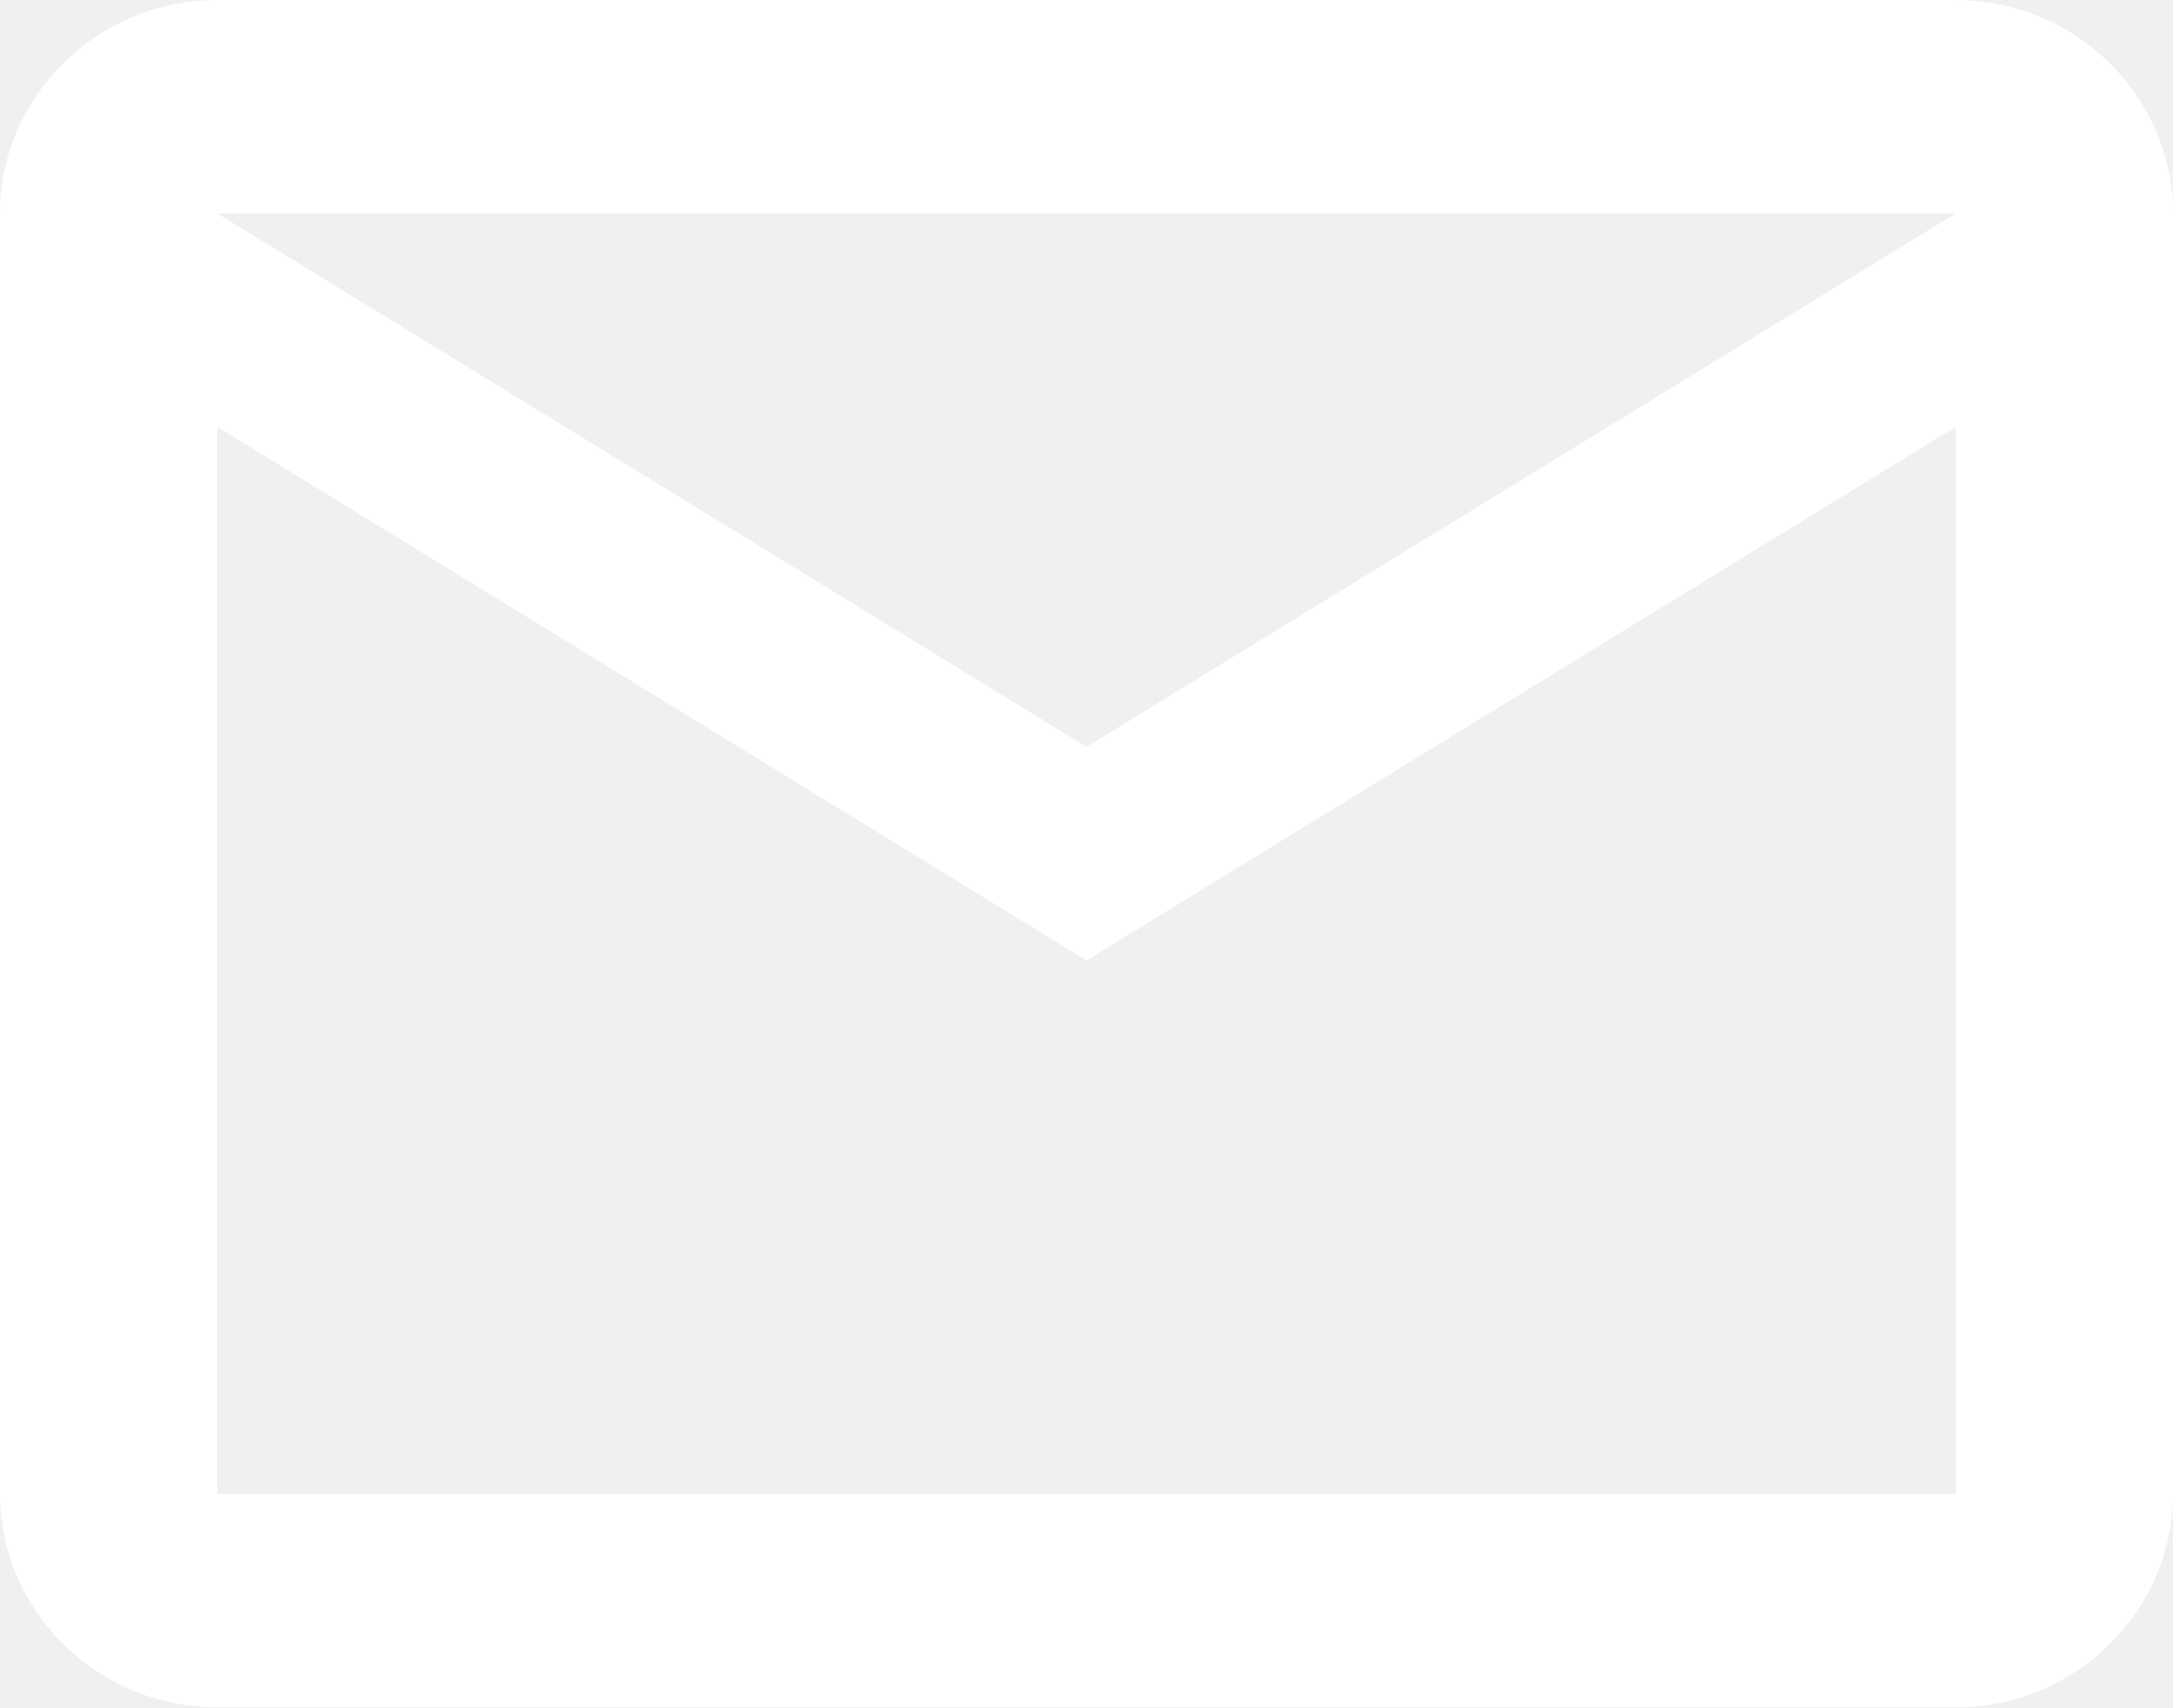
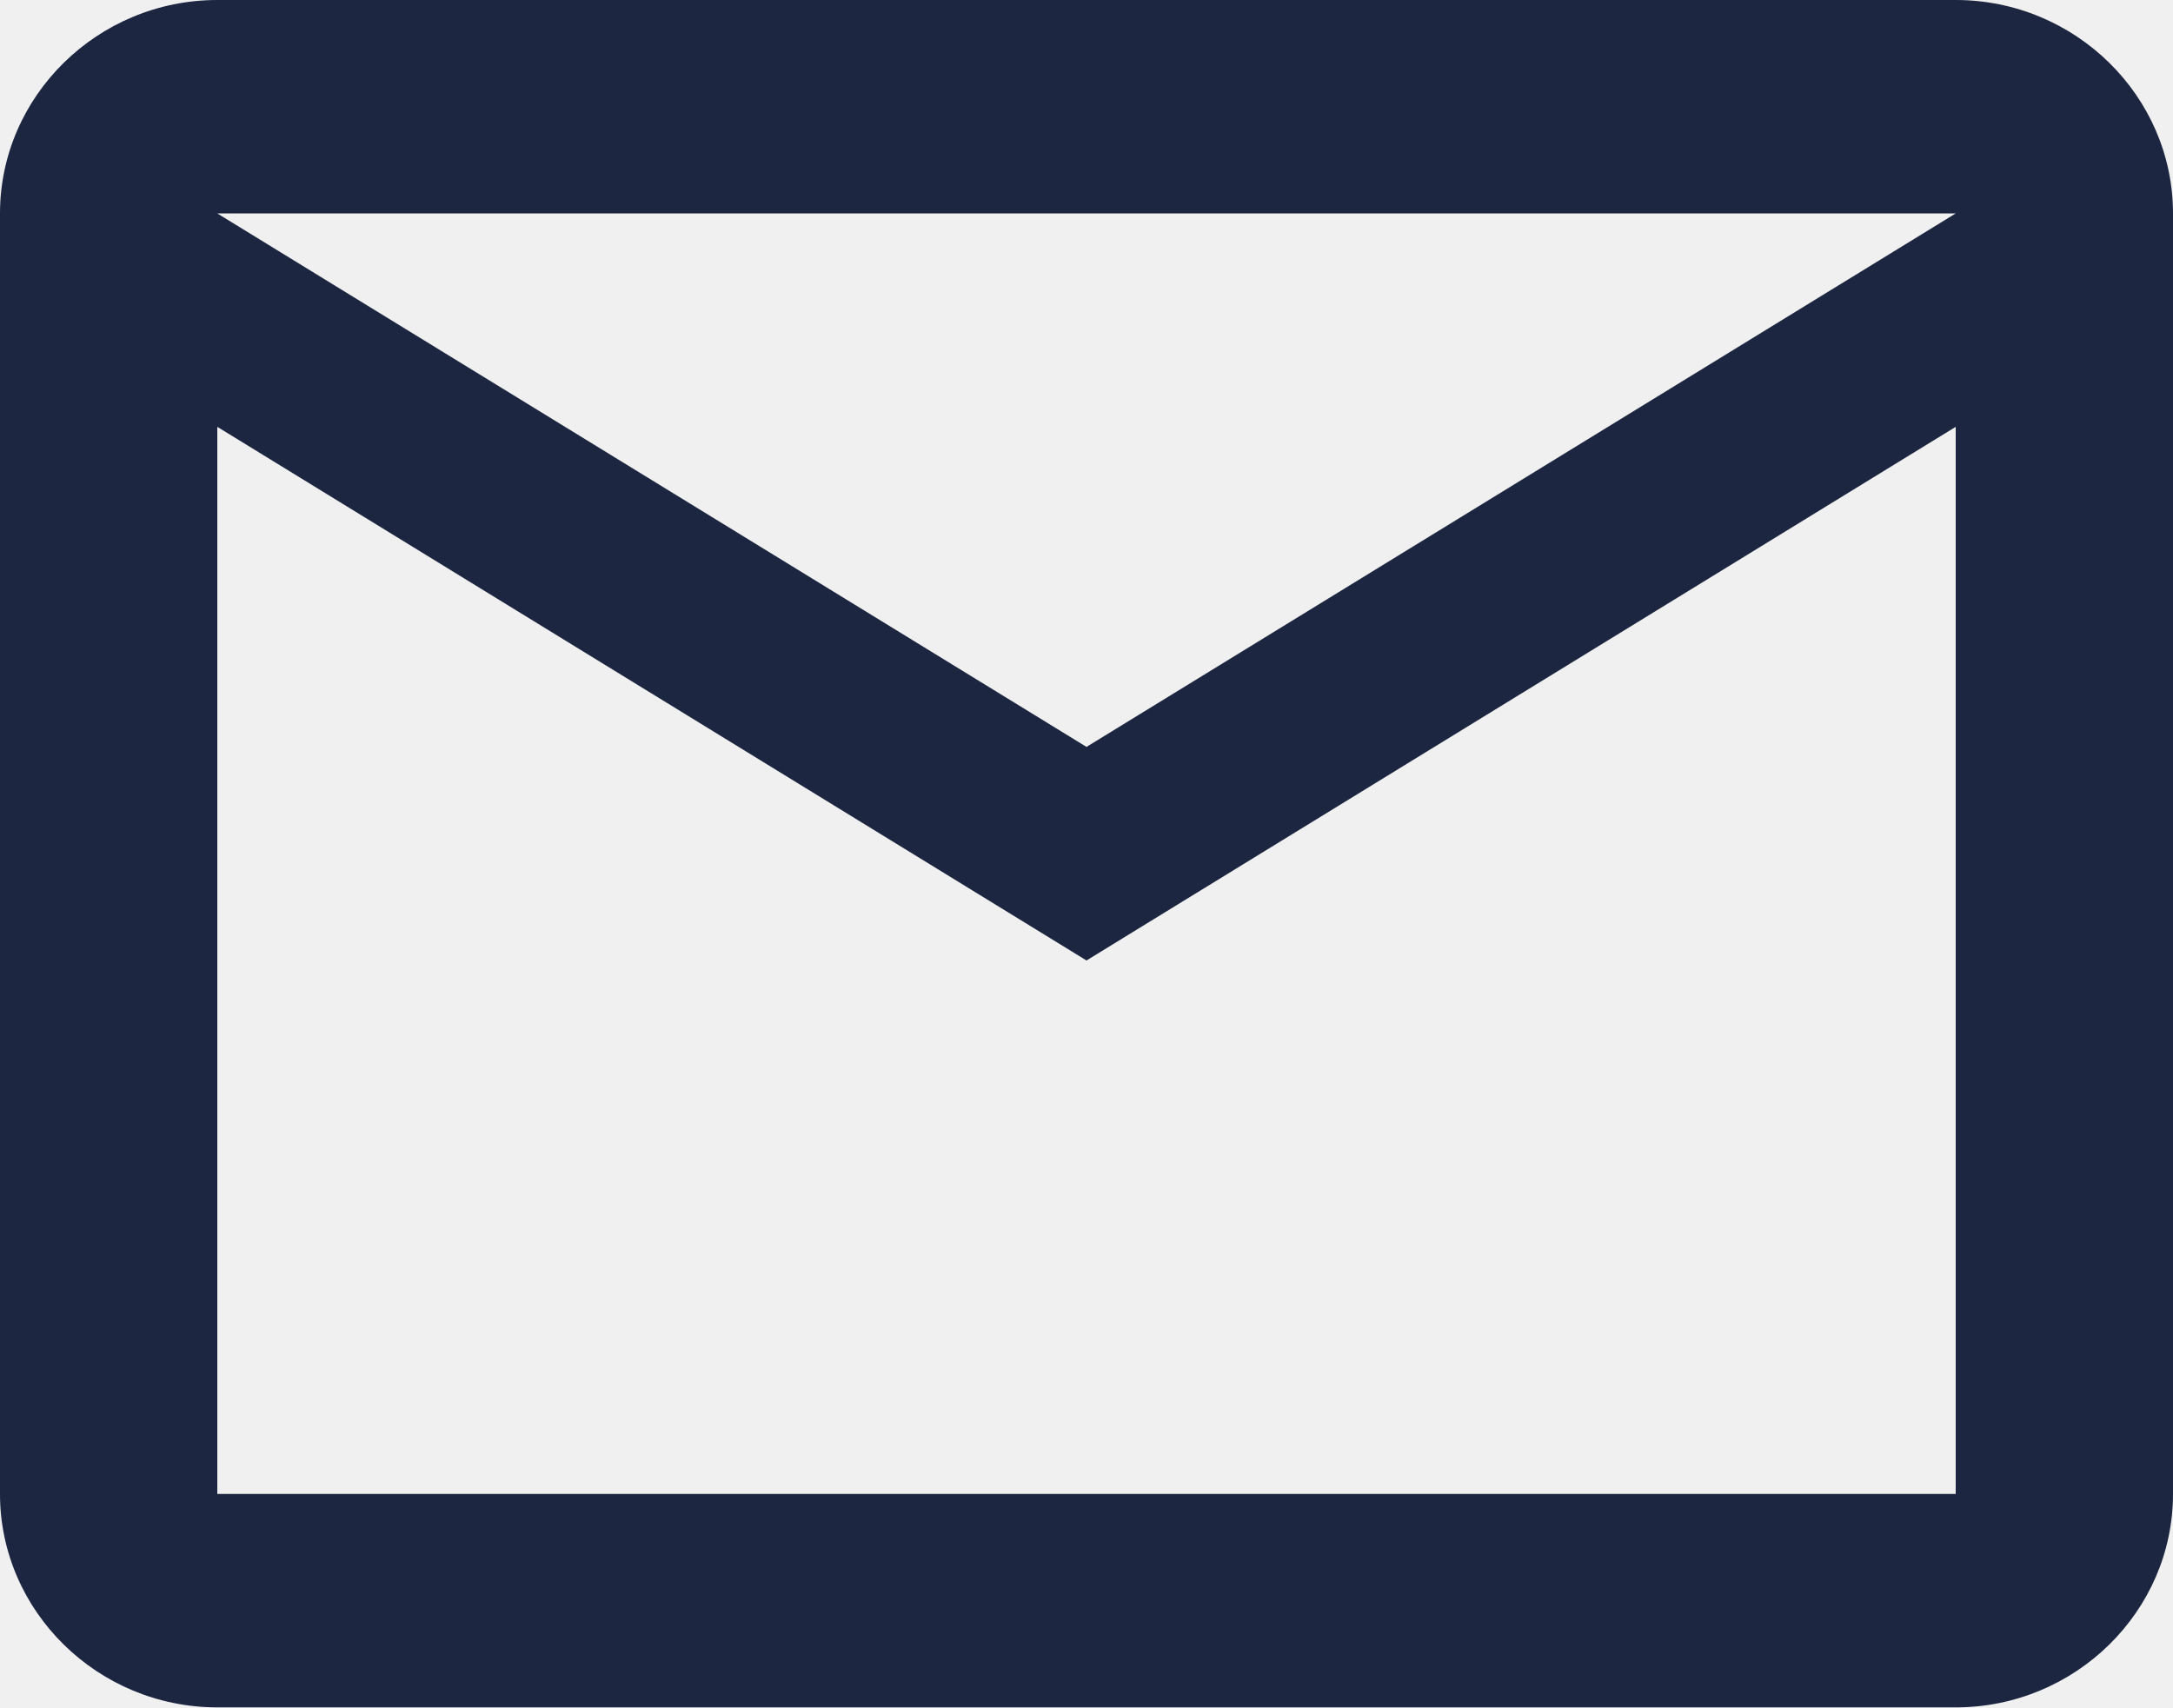
<svg xmlns="http://www.w3.org/2000/svg" width="14" height="11" viewBox="0 0 14 11" fill="none">
-   <path d="M14 1.375C14 0.619 13.37 0 12.6 0H1.4C0.63 0 0 0.619 0 1.375V9.625C0 10.381 0.63 11 1.4 11H12.6C13.37 11 14 10.381 14 9.625V1.375ZM12.6 1.375L7 4.812L1.4 1.375H12.6ZM12.6 9.625H1.4V2.75L7 6.188L12.6 2.75V9.625Z" fill="white" />
+   <path d="M14 1.375C14 0.619 13.37 0 12.6 0H1.4C0.63 0 0 0.619 0 1.375V9.625C0 10.381 0.63 11 1.4 11H12.6C13.37 11 14 10.381 14 9.625V1.375ZM12.6 1.375L7 4.812L1.4 1.375H12.6ZM12.6 9.625H1.4V2.75L7 6.188L12.6 2.75V9.625Z" fill="#1C2640" />
</svg>
